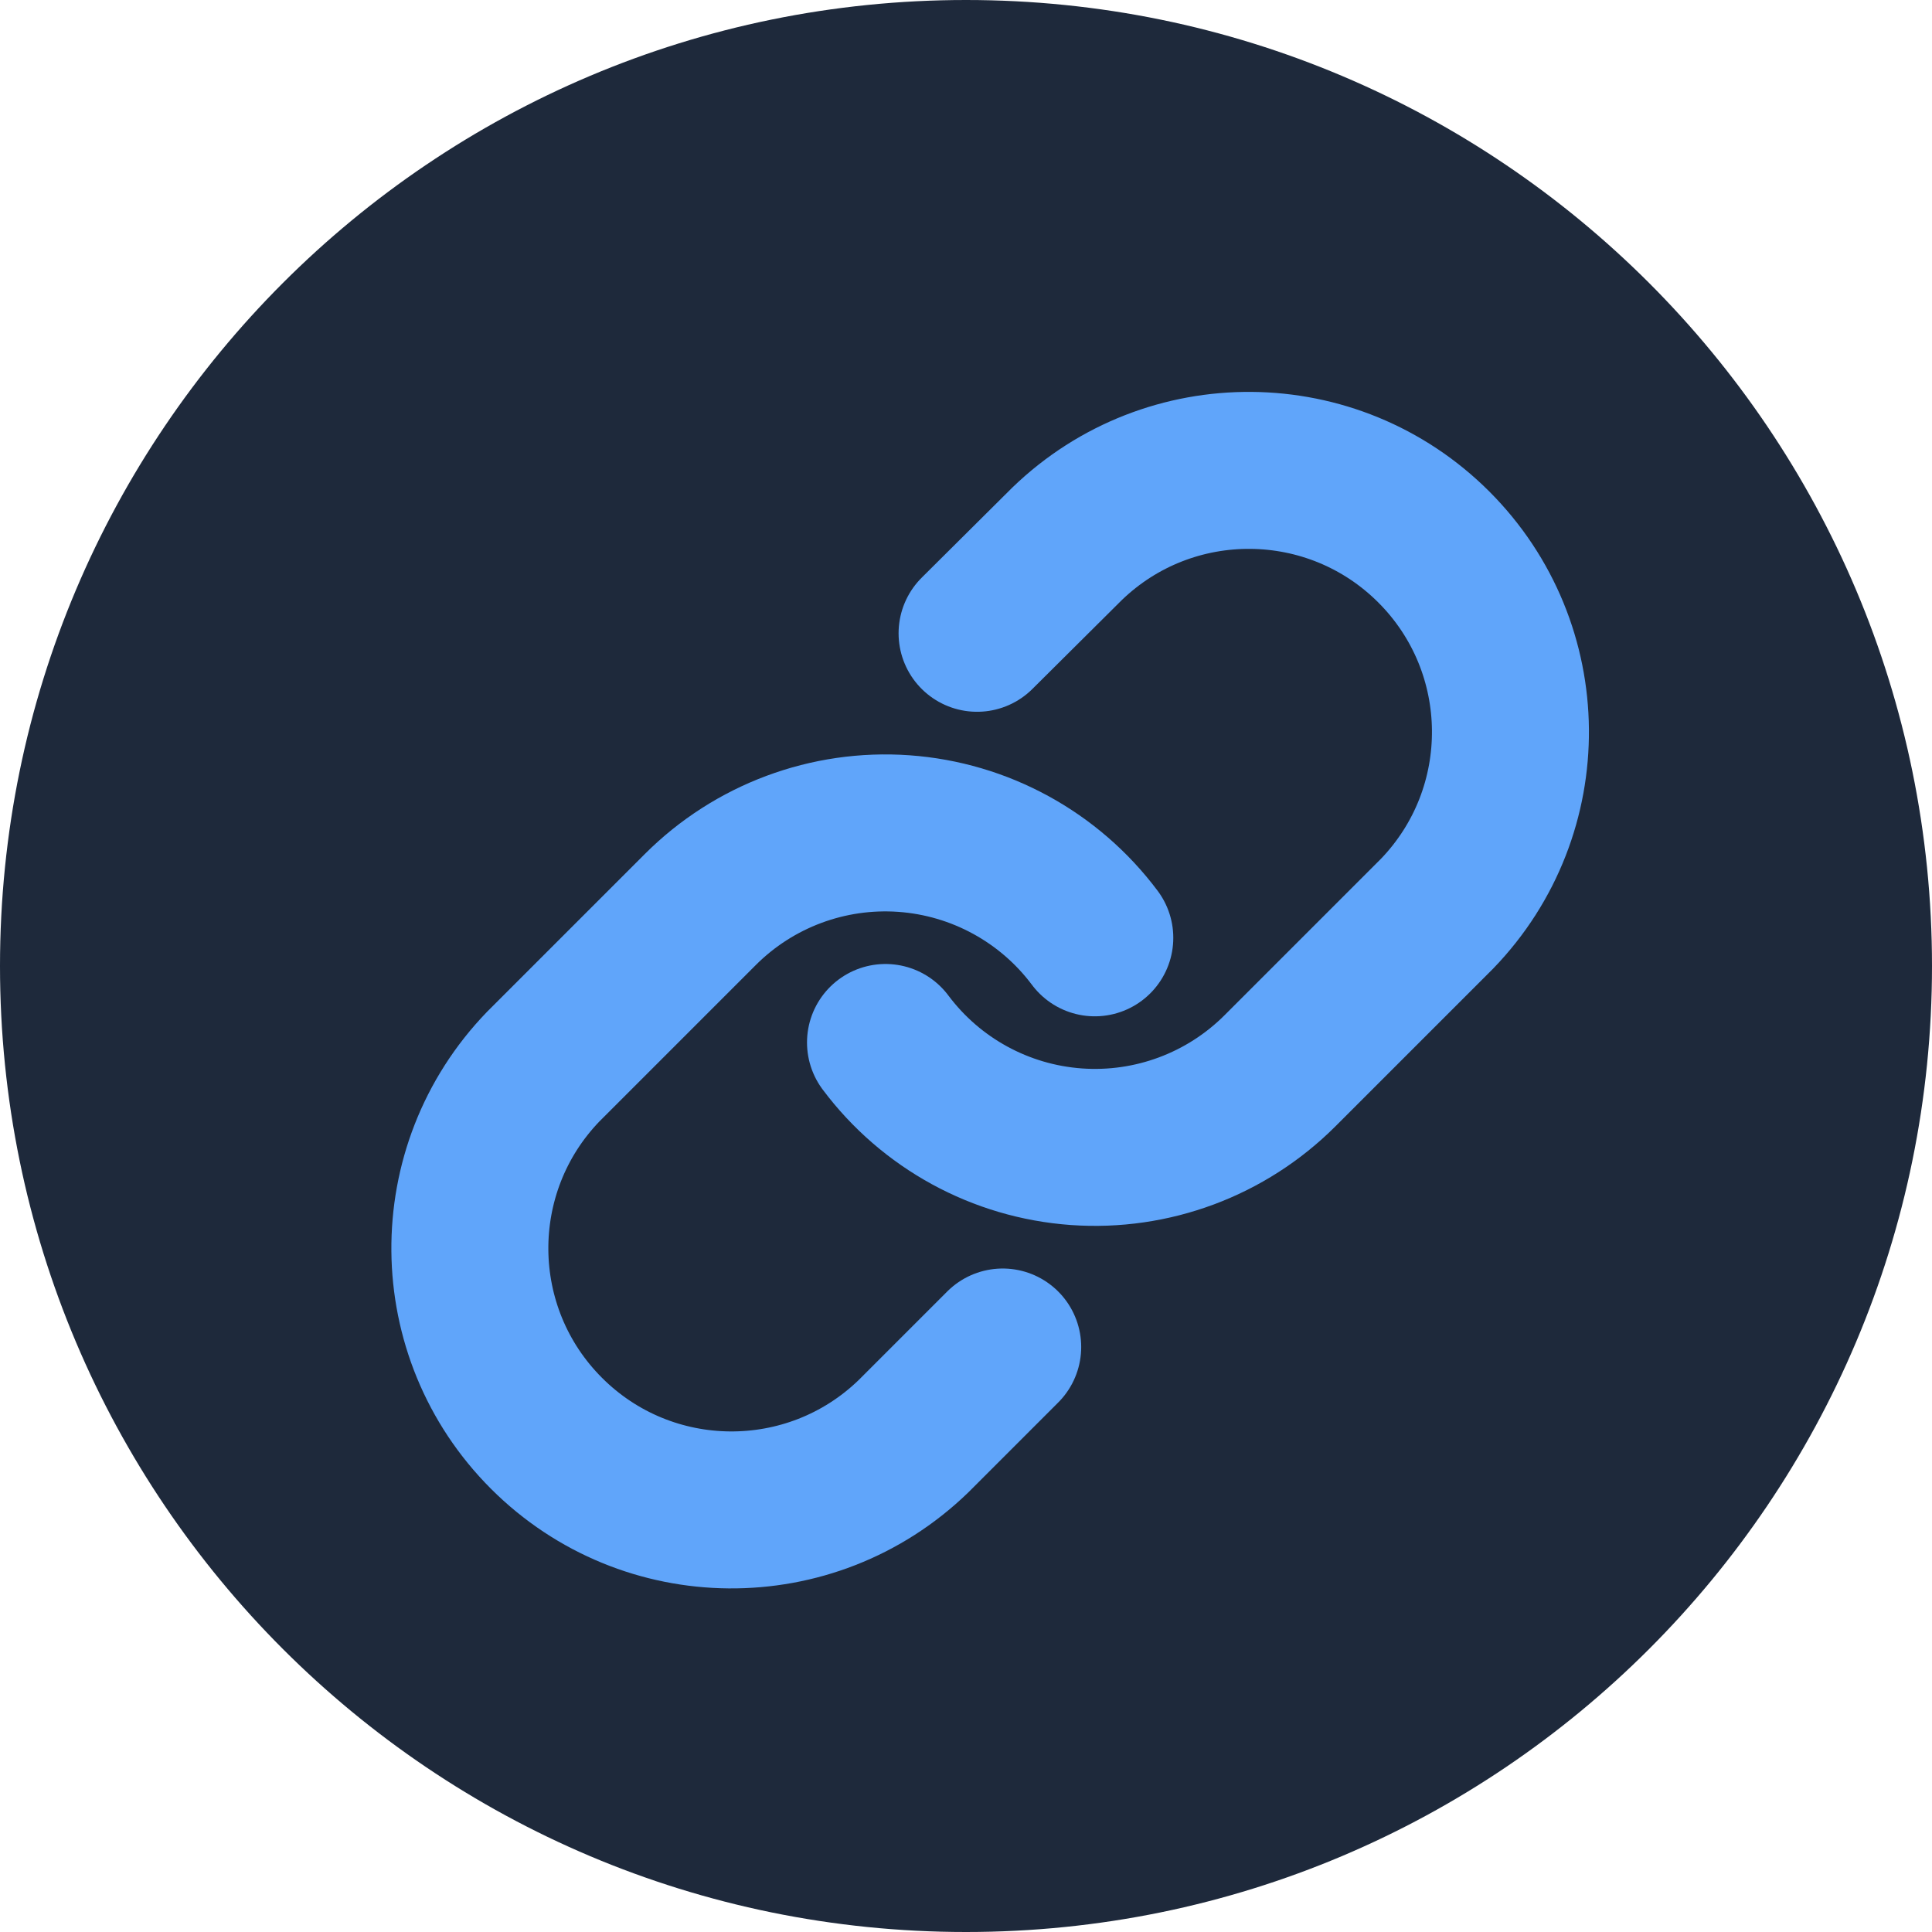
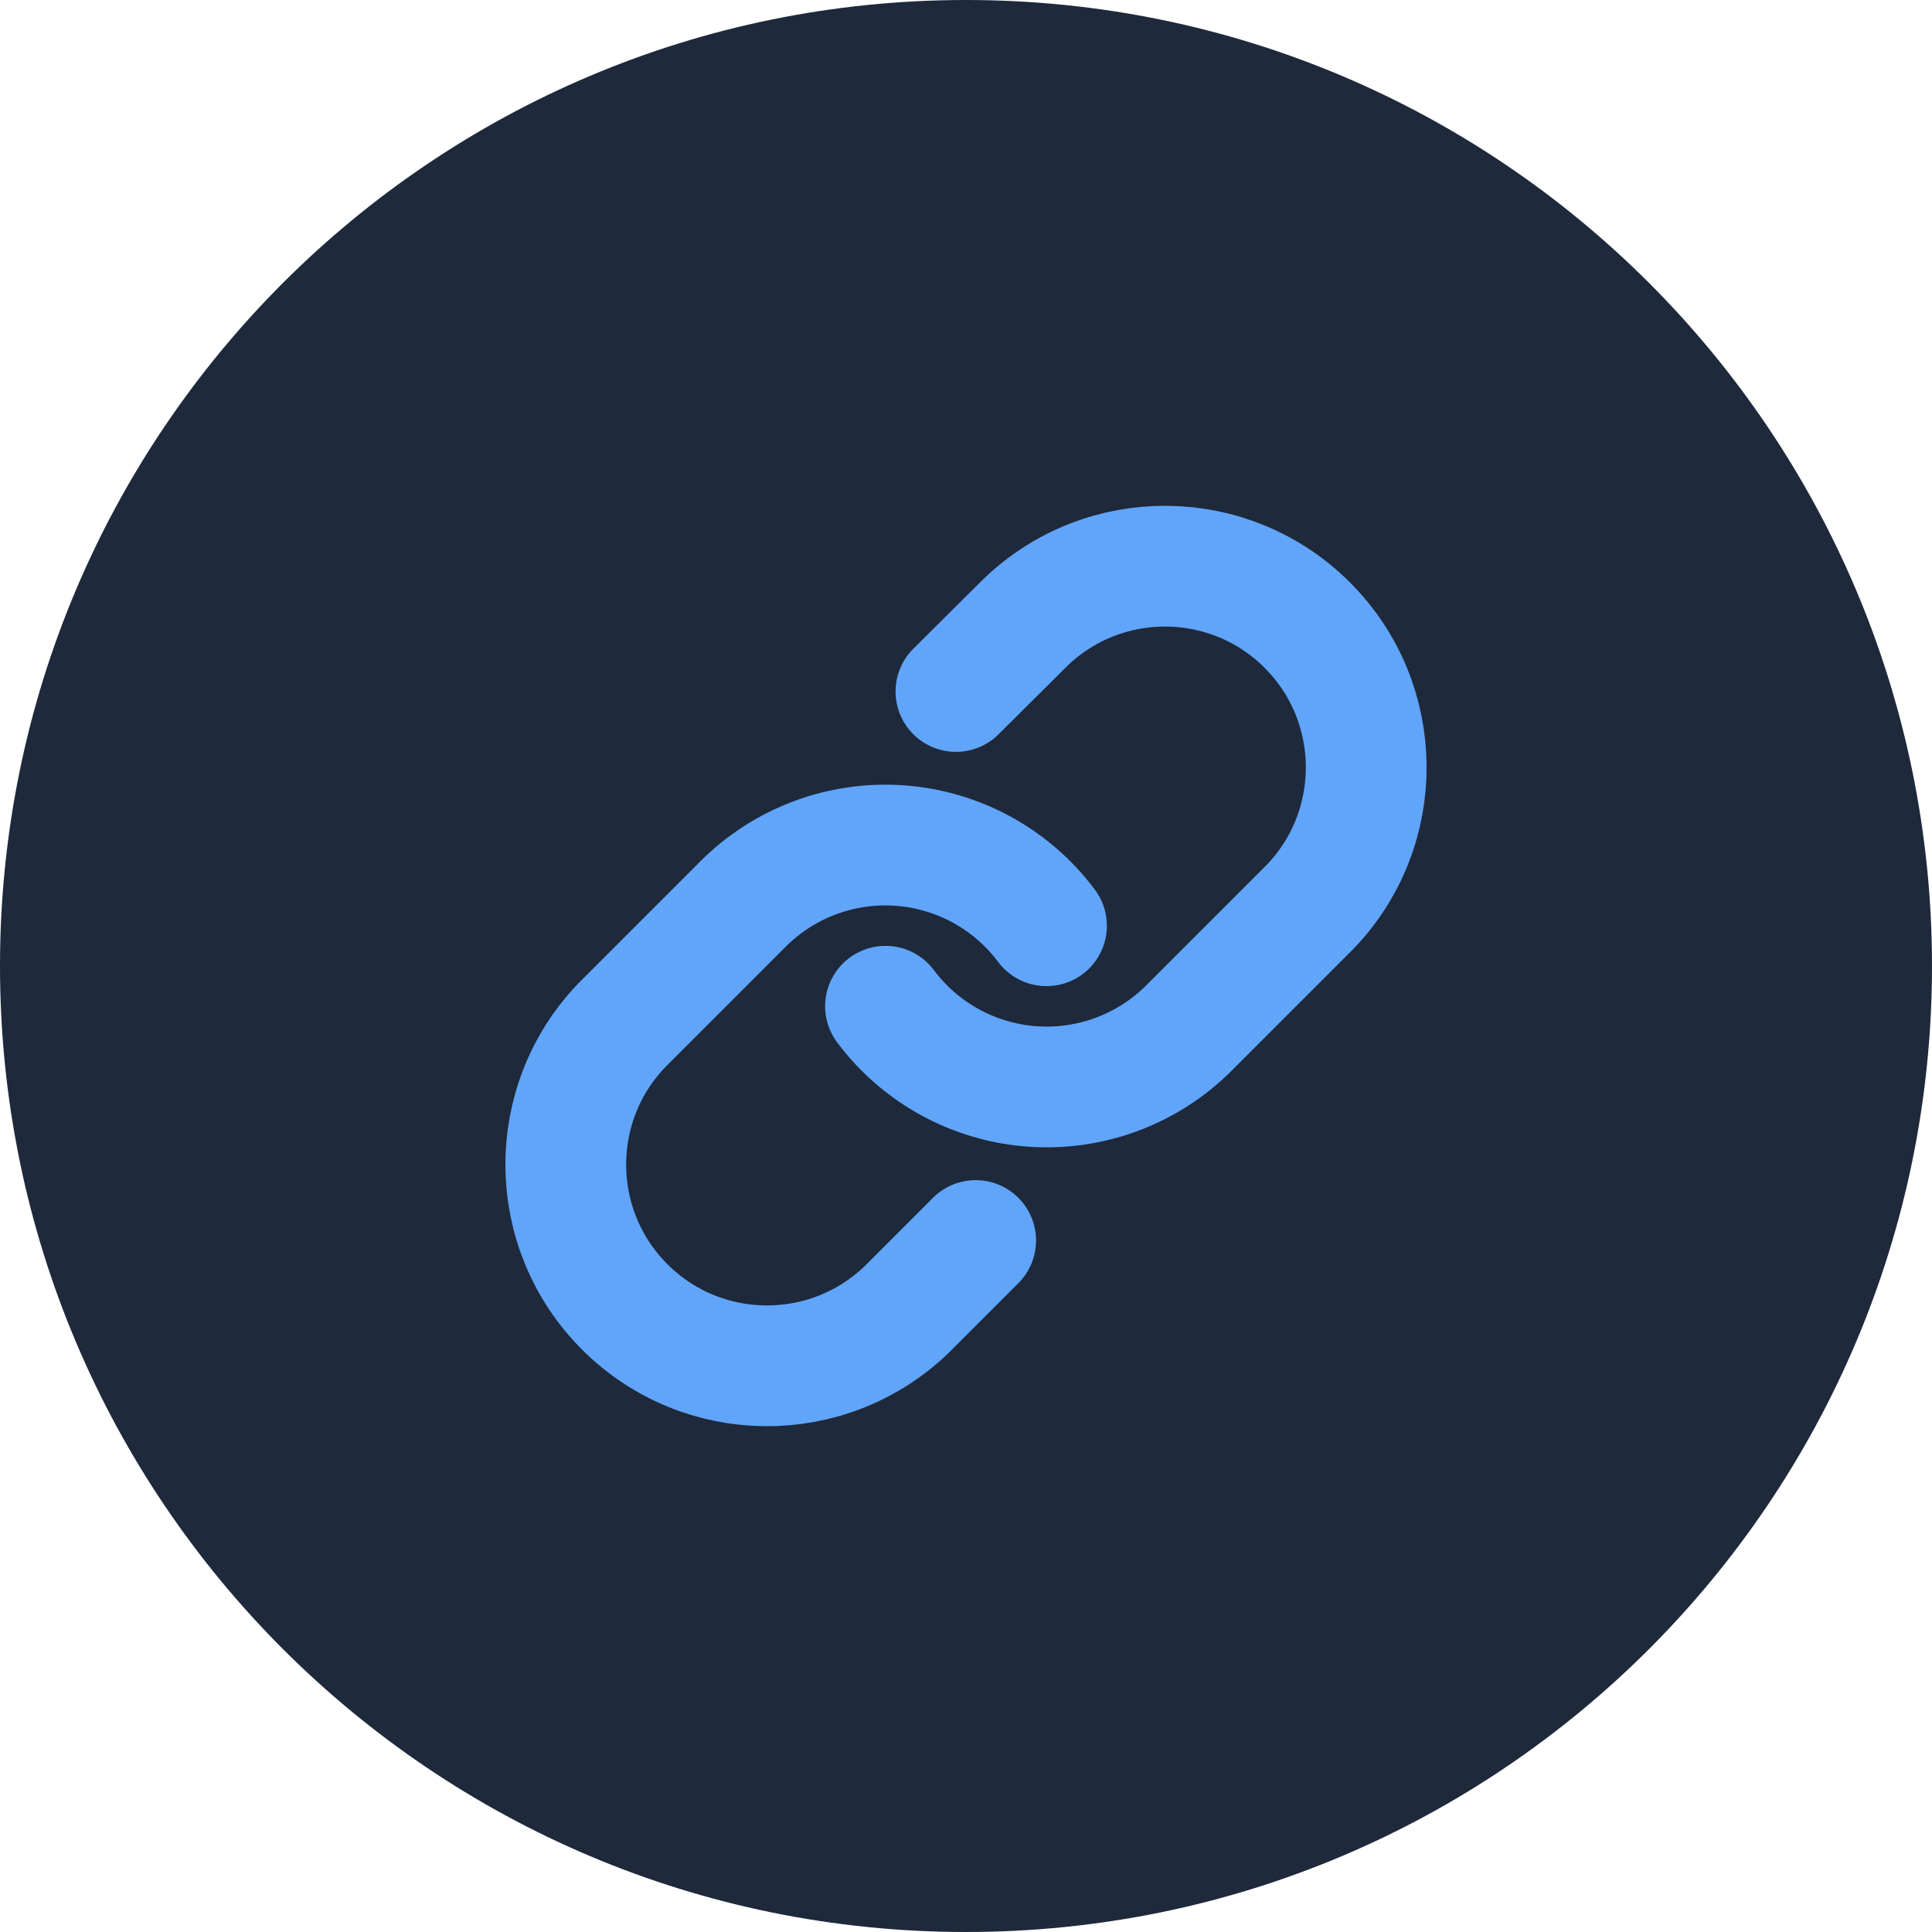
<svg xmlns="http://www.w3.org/2000/svg" width="256px" height="256px" viewBox="0 0 24 24" fill="none">
  <circle cx="12" cy="12" r="12" fill="#1e293b" />
-   <g transform="translate(4.5, 4.5) scale(0.65)" stroke="#60a5fa" stroke-width="3" stroke-linecap="round" stroke-linejoin="round" fill="none">
+   <g transform="translate(6, 6) scale(0.50)" stroke="#60a5fa" stroke-width="3" stroke-linecap="round" stroke-linejoin="round" fill="none">
    <path d="M10 13a5 5 0 0 0 7.54.54l3-3a5 5 0 0 0-7.07-7.07l-1.72 1.71" />
    <path d="M14 11a5 5 0 0 0-7.54-.54l-3 3a5 5 0 0 0 7.07 7.07l1.71-1.71" />
  </g>
</svg>
